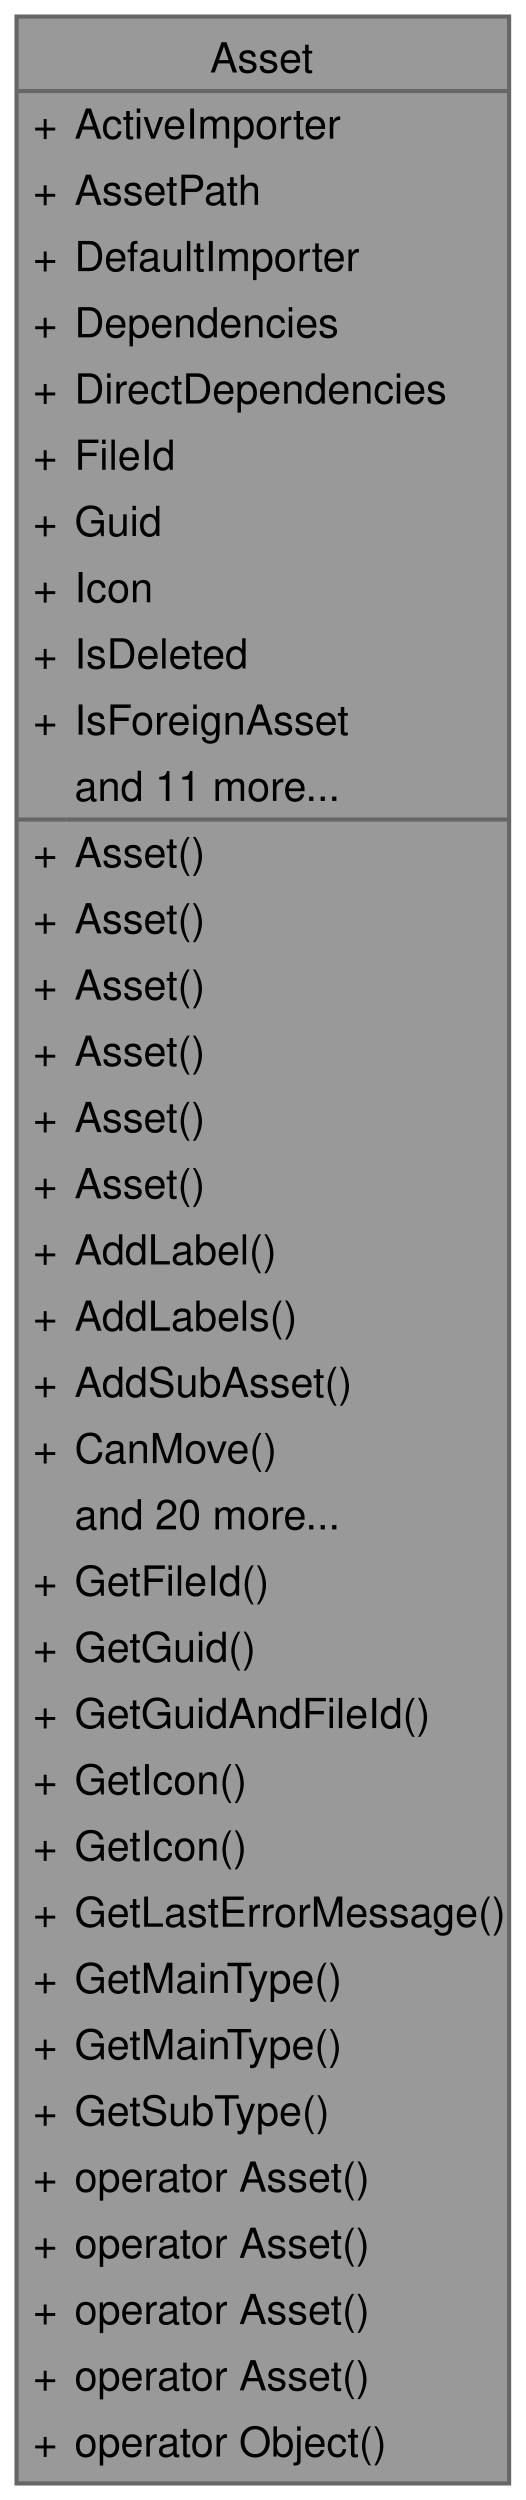
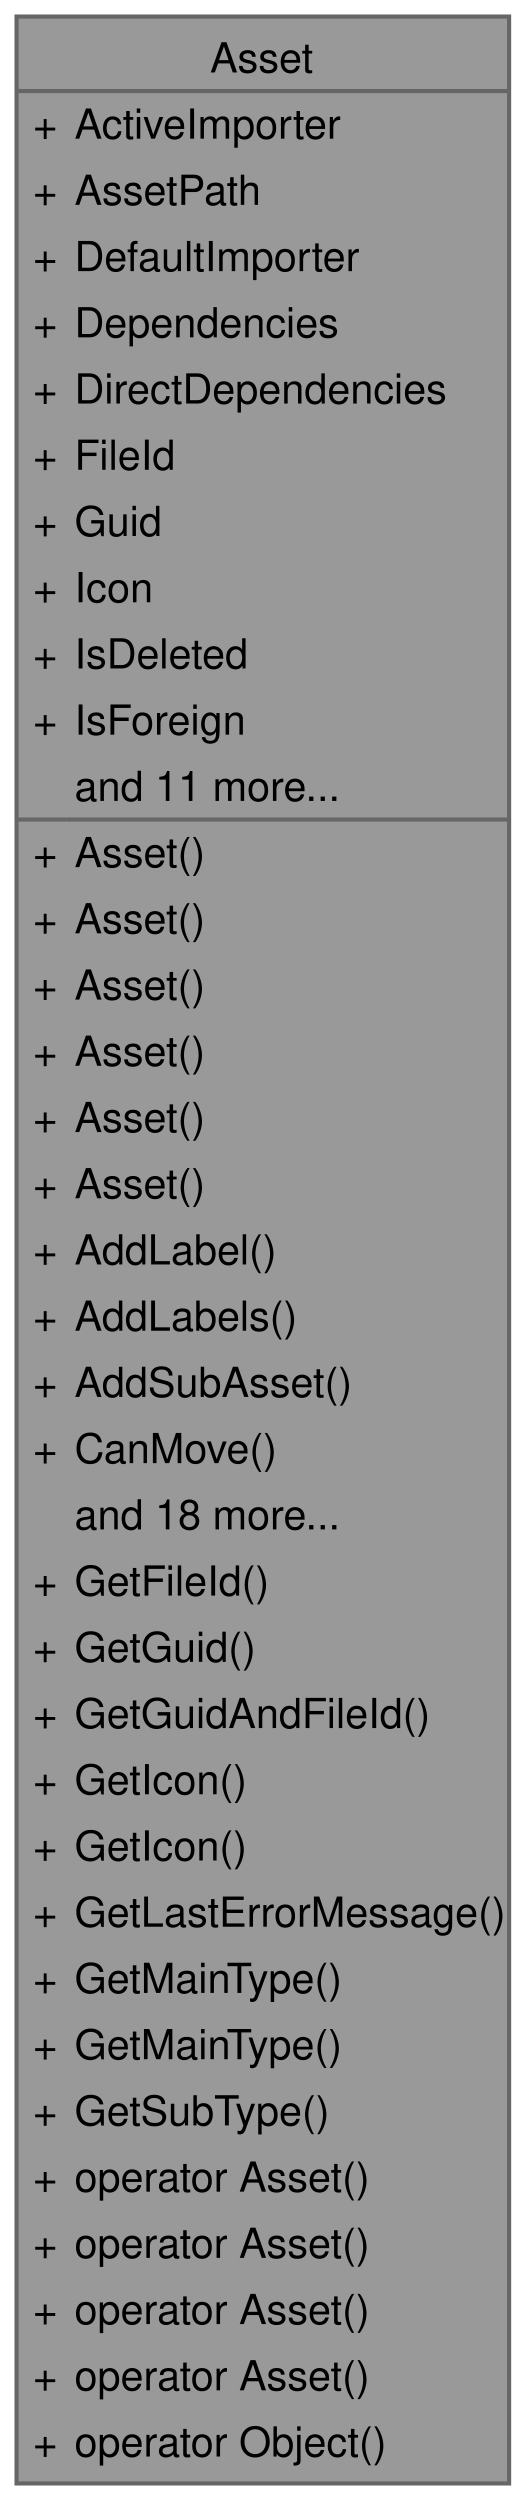
<svg xmlns="http://www.w3.org/2000/svg" xmlns:xlink="http://www.w3.org/1999/xlink" width="127pt" height="604pt" viewBox="0.00 0.00 127.00 604.00">
  <g id="graph0" class="graph" transform="scale(1 1) rotate(0) translate(4 600)">
    <g id="Node000001" class="node">
      <g id="a_Node000001">
        <a xlink:title="Replacement implementation for Unity's massive AssetDatabase class with a cleaner interface and more ...">
          <polygon fill="#999999" stroke="none" points="119,-596 0,-596 0,0 119,0 119,-596" />
          <text text-anchor="start" x="46.75" y="-582.5" font-family="Helvetica,sans-Serif" font-size="10.00">Asset</text>
          <text text-anchor="start" x="4" y="-566.5" font-family="Helvetica,sans-Serif" font-size="10.00">+</text>
          <text text-anchor="start" x="14" y="-566.5" font-family="Helvetica,sans-Serif" font-size="10.00">ActiveImporter</text>
          <text text-anchor="start" x="4" y="-550.5" font-family="Helvetica,sans-Serif" font-size="10.00">+</text>
          <text text-anchor="start" x="14" y="-550.5" font-family="Helvetica,sans-Serif" font-size="10.00">AssetPath</text>
          <text text-anchor="start" x="4" y="-534.5" font-family="Helvetica,sans-Serif" font-size="10.00">+</text>
          <text text-anchor="start" x="14" y="-534.5" font-family="Helvetica,sans-Serif" font-size="10.00">DefaultImporter</text>
          <text text-anchor="start" x="4" y="-518.5" font-family="Helvetica,sans-Serif" font-size="10.00">+</text>
          <text text-anchor="start" x="14" y="-518.5" font-family="Helvetica,sans-Serif" font-size="10.00">Dependencies</text>
          <text text-anchor="start" x="4" y="-502.5" font-family="Helvetica,sans-Serif" font-size="10.00">+</text>
          <text text-anchor="start" x="14" y="-502.5" font-family="Helvetica,sans-Serif" font-size="10.00">DirectDependencies</text>
          <text text-anchor="start" x="4" y="-486.5" font-family="Helvetica,sans-Serif" font-size="10.00">+</text>
          <text text-anchor="start" x="14" y="-486.5" font-family="Helvetica,sans-Serif" font-size="10.00">FileId</text>
          <text text-anchor="start" x="4" y="-470.5" font-family="Helvetica,sans-Serif" font-size="10.00">+</text>
          <text text-anchor="start" x="14" y="-470.5" font-family="Helvetica,sans-Serif" font-size="10.00">Guid</text>
          <text text-anchor="start" x="4" y="-454.5" font-family="Helvetica,sans-Serif" font-size="10.00">+</text>
          <text text-anchor="start" x="14" y="-454.5" font-family="Helvetica,sans-Serif" font-size="10.00">Icon</text>
          <text text-anchor="start" x="4" y="-438.5" font-family="Helvetica,sans-Serif" font-size="10.00">+</text>
          <text text-anchor="start" x="14" y="-438.5" font-family="Helvetica,sans-Serif" font-size="10.00">IsDeleted</text>
          <text text-anchor="start" x="4" y="-422.5" font-family="Helvetica,sans-Serif" font-size="10.00">+</text>
-           <text text-anchor="start" x="14" y="-422.5" font-family="Helvetica,sans-Serif" font-size="10.00">IsForeignAsset</text>
+           <text text-anchor="start" x="14" y="-422.5" font-family="Helvetica,sans-Serif" font-size="10.00">IsForeign</text>
          <text text-anchor="start" x="14" y="-406.5" font-family="Helvetica,sans-Serif" font-size="10.00">and 11 more...</text>
          <text text-anchor="start" x="4" y="-390.5" font-family="Helvetica,sans-Serif" font-size="10.00">+</text>
          <text text-anchor="start" x="14" y="-390.5" font-family="Helvetica,sans-Serif" font-size="10.00">Asset()</text>
          <text text-anchor="start" x="4" y="-374.5" font-family="Helvetica,sans-Serif" font-size="10.00">+</text>
          <text text-anchor="start" x="14" y="-374.5" font-family="Helvetica,sans-Serif" font-size="10.00">Asset()</text>
          <text text-anchor="start" x="4" y="-358.5" font-family="Helvetica,sans-Serif" font-size="10.00">+</text>
          <text text-anchor="start" x="14" y="-358.5" font-family="Helvetica,sans-Serif" font-size="10.00">Asset()</text>
          <text text-anchor="start" x="4" y="-342.5" font-family="Helvetica,sans-Serif" font-size="10.00">+</text>
          <text text-anchor="start" x="14" y="-342.5" font-family="Helvetica,sans-Serif" font-size="10.00">Asset()</text>
          <text text-anchor="start" x="4" y="-326.5" font-family="Helvetica,sans-Serif" font-size="10.00">+</text>
          <text text-anchor="start" x="14" y="-326.5" font-family="Helvetica,sans-Serif" font-size="10.00">Asset()</text>
          <text text-anchor="start" x="4" y="-310.5" font-family="Helvetica,sans-Serif" font-size="10.00">+</text>
          <text text-anchor="start" x="14" y="-310.5" font-family="Helvetica,sans-Serif" font-size="10.00">Asset()</text>
          <text text-anchor="start" x="4" y="-294.5" font-family="Helvetica,sans-Serif" font-size="10.00">+</text>
          <text text-anchor="start" x="14" y="-294.5" font-family="Helvetica,sans-Serif" font-size="10.00">AddLabel()</text>
          <text text-anchor="start" x="4" y="-278.5" font-family="Helvetica,sans-Serif" font-size="10.00">+</text>
          <text text-anchor="start" x="14" y="-278.5" font-family="Helvetica,sans-Serif" font-size="10.00">AddLabels()</text>
          <text text-anchor="start" x="4" y="-262.5" font-family="Helvetica,sans-Serif" font-size="10.00">+</text>
          <text text-anchor="start" x="14" y="-262.5" font-family="Helvetica,sans-Serif" font-size="10.00">AddSubAsset()</text>
          <text text-anchor="start" x="4" y="-246.5" font-family="Helvetica,sans-Serif" font-size="10.00">+</text>
          <text text-anchor="start" x="14" y="-246.5" font-family="Helvetica,sans-Serif" font-size="10.00">CanMove()</text>
-           <text text-anchor="start" x="14" y="-230.5" font-family="Helvetica,sans-Serif" font-size="10.00">and 20 more...</text>
+           <text text-anchor="start" x="14" y="-230.5" font-family="Helvetica,sans-Serif" font-size="10.00">and 18 more...</text>
          <text text-anchor="start" x="4" y="-214.5" font-family="Helvetica,sans-Serif" font-size="10.00">+</text>
          <text text-anchor="start" x="14" y="-214.5" font-family="Helvetica,sans-Serif" font-size="10.00">GetFileId()</text>
          <text text-anchor="start" x="4" y="-198.5" font-family="Helvetica,sans-Serif" font-size="10.00">+</text>
          <text text-anchor="start" x="14" y="-198.5" font-family="Helvetica,sans-Serif" font-size="10.00">GetGuid()</text>
          <text text-anchor="start" x="4" y="-182.5" font-family="Helvetica,sans-Serif" font-size="10.00">+</text>
          <text text-anchor="start" x="14" y="-182.5" font-family="Helvetica,sans-Serif" font-size="10.00">GetGuidAndFileId()</text>
          <text text-anchor="start" x="4" y="-166.5" font-family="Helvetica,sans-Serif" font-size="10.00">+</text>
          <text text-anchor="start" x="14" y="-166.5" font-family="Helvetica,sans-Serif" font-size="10.00">GetIcon()</text>
          <text text-anchor="start" x="4" y="-150.5" font-family="Helvetica,sans-Serif" font-size="10.00">+</text>
          <text text-anchor="start" x="14" y="-150.5" font-family="Helvetica,sans-Serif" font-size="10.00">GetIcon()</text>
          <text text-anchor="start" x="4" y="-134.5" font-family="Helvetica,sans-Serif" font-size="10.00">+</text>
          <text text-anchor="start" x="14" y="-134.5" font-family="Helvetica,sans-Serif" font-size="10.00">GetLastErrorMessage()</text>
          <text text-anchor="start" x="4" y="-118.5" font-family="Helvetica,sans-Serif" font-size="10.00">+</text>
          <text text-anchor="start" x="14" y="-118.5" font-family="Helvetica,sans-Serif" font-size="10.00">GetMainType()</text>
          <text text-anchor="start" x="4" y="-102.5" font-family="Helvetica,sans-Serif" font-size="10.00">+</text>
          <text text-anchor="start" x="14" y="-102.5" font-family="Helvetica,sans-Serif" font-size="10.00">GetMainType()</text>
          <text text-anchor="start" x="4" y="-86.5" font-family="Helvetica,sans-Serif" font-size="10.00">+</text>
          <text text-anchor="start" x="14" y="-86.5" font-family="Helvetica,sans-Serif" font-size="10.00">GetSubType()</text>
          <text text-anchor="start" x="4" y="-70.5" font-family="Helvetica,sans-Serif" font-size="10.00">+</text>
          <text text-anchor="start" x="14" y="-70.5" font-family="Helvetica,sans-Serif" font-size="10.00">operator Asset()</text>
          <text text-anchor="start" x="4" y="-54.5" font-family="Helvetica,sans-Serif" font-size="10.00">+</text>
          <text text-anchor="start" x="14" y="-54.5" font-family="Helvetica,sans-Serif" font-size="10.00">operator Asset()</text>
          <text text-anchor="start" x="4" y="-38.5" font-family="Helvetica,sans-Serif" font-size="10.00">+</text>
          <text text-anchor="start" x="14" y="-38.5" font-family="Helvetica,sans-Serif" font-size="10.00">operator Asset()</text>
          <text text-anchor="start" x="4" y="-22.5" font-family="Helvetica,sans-Serif" font-size="10.00">+</text>
          <text text-anchor="start" x="14" y="-22.5" font-family="Helvetica,sans-Serif" font-size="10.00">operator Asset()</text>
          <text text-anchor="start" x="4" y="-6.5" font-family="Helvetica,sans-Serif" font-size="10.00">+</text>
          <text text-anchor="start" x="14" y="-6.5" font-family="Helvetica,sans-Serif" font-size="10.00">operator Object()</text>
          <polygon fill="#666666" stroke="#666666" points="0,-578 0,-578 119,-578 119,-578 0,-578" />
          <polygon fill="#666666" stroke="#666666" points="0,-402 0,-402 12,-402 12,-402 0,-402" />
          <polygon fill="#666666" stroke="#666666" points="12,-402 12,-402 119,-402 119,-402 12,-402" />
          <polygon fill="none" stroke="#666666" points="0,0 0,-596 119,-596 119,0 0,0" />
        </a>
      </g>
    </g>
  </g>
</svg>
